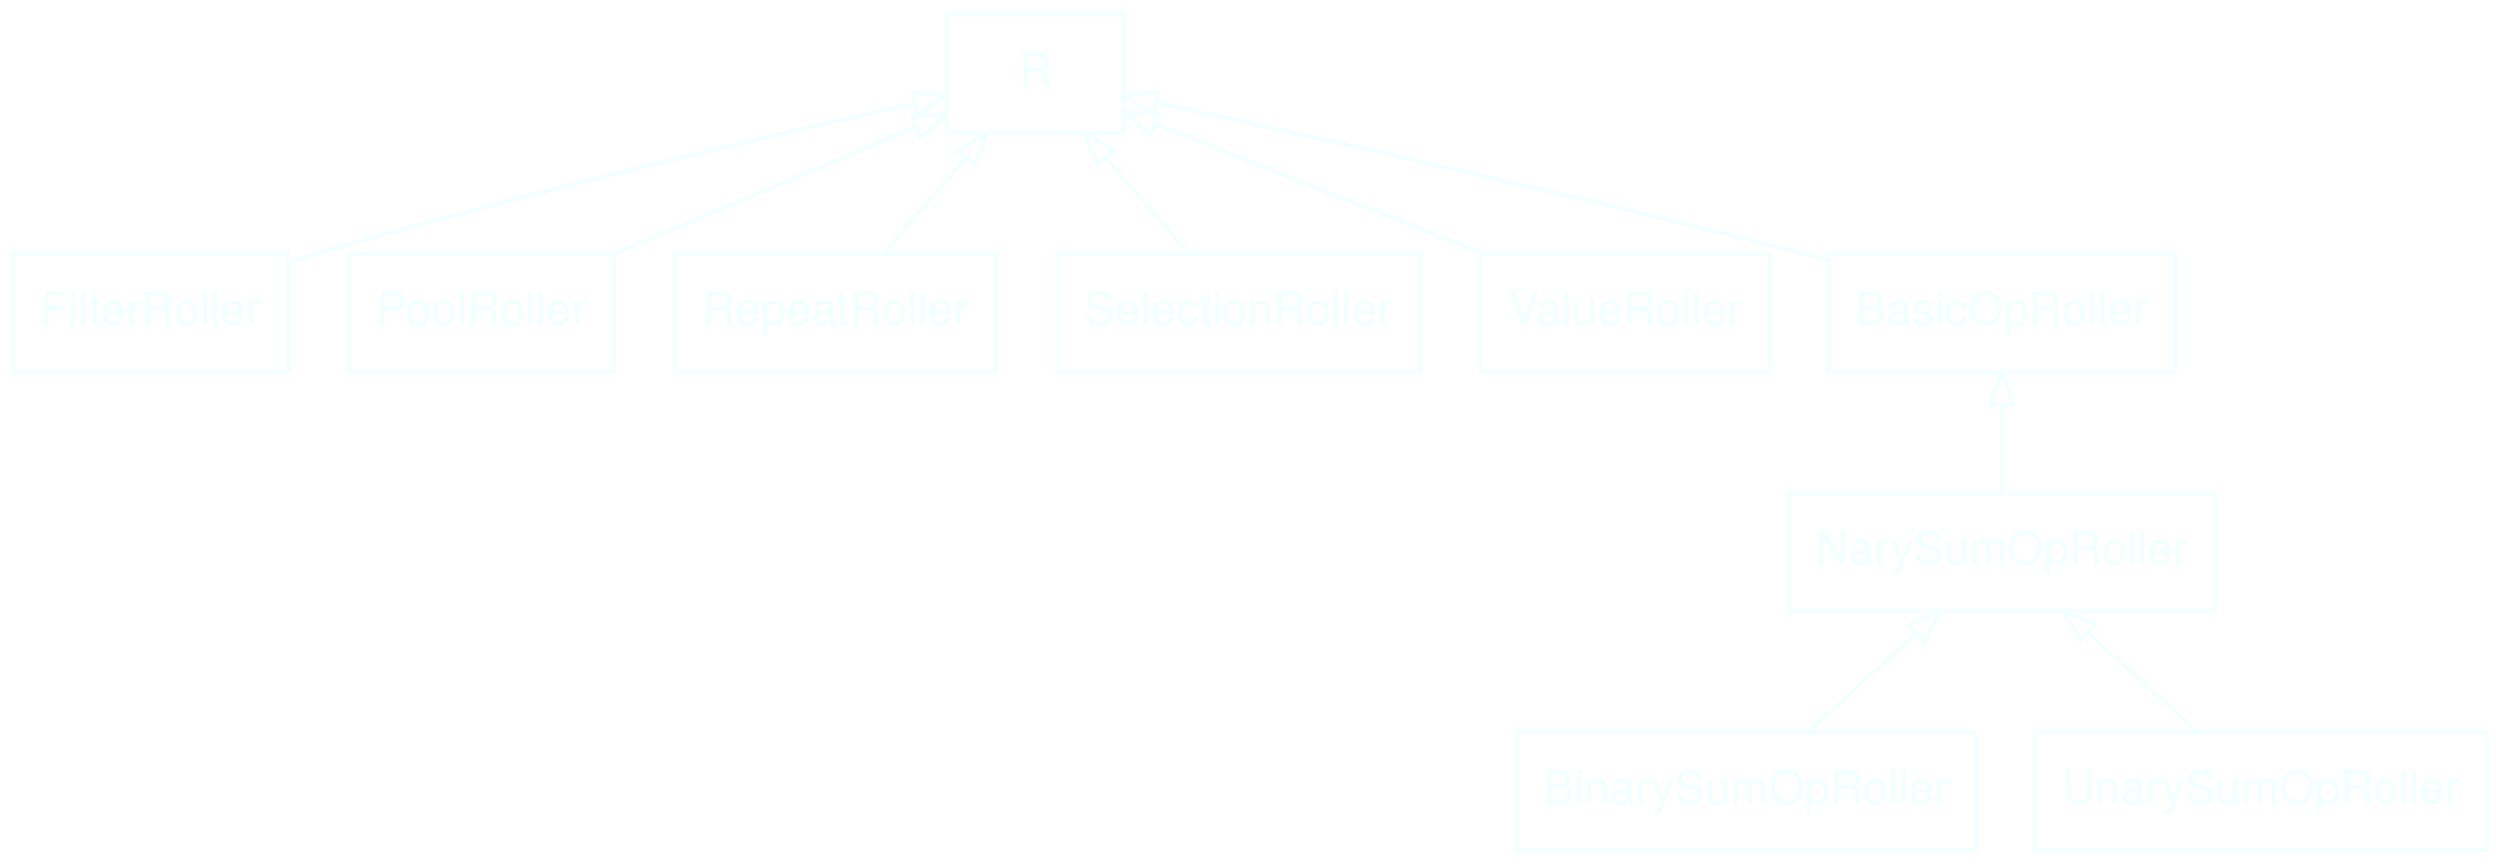
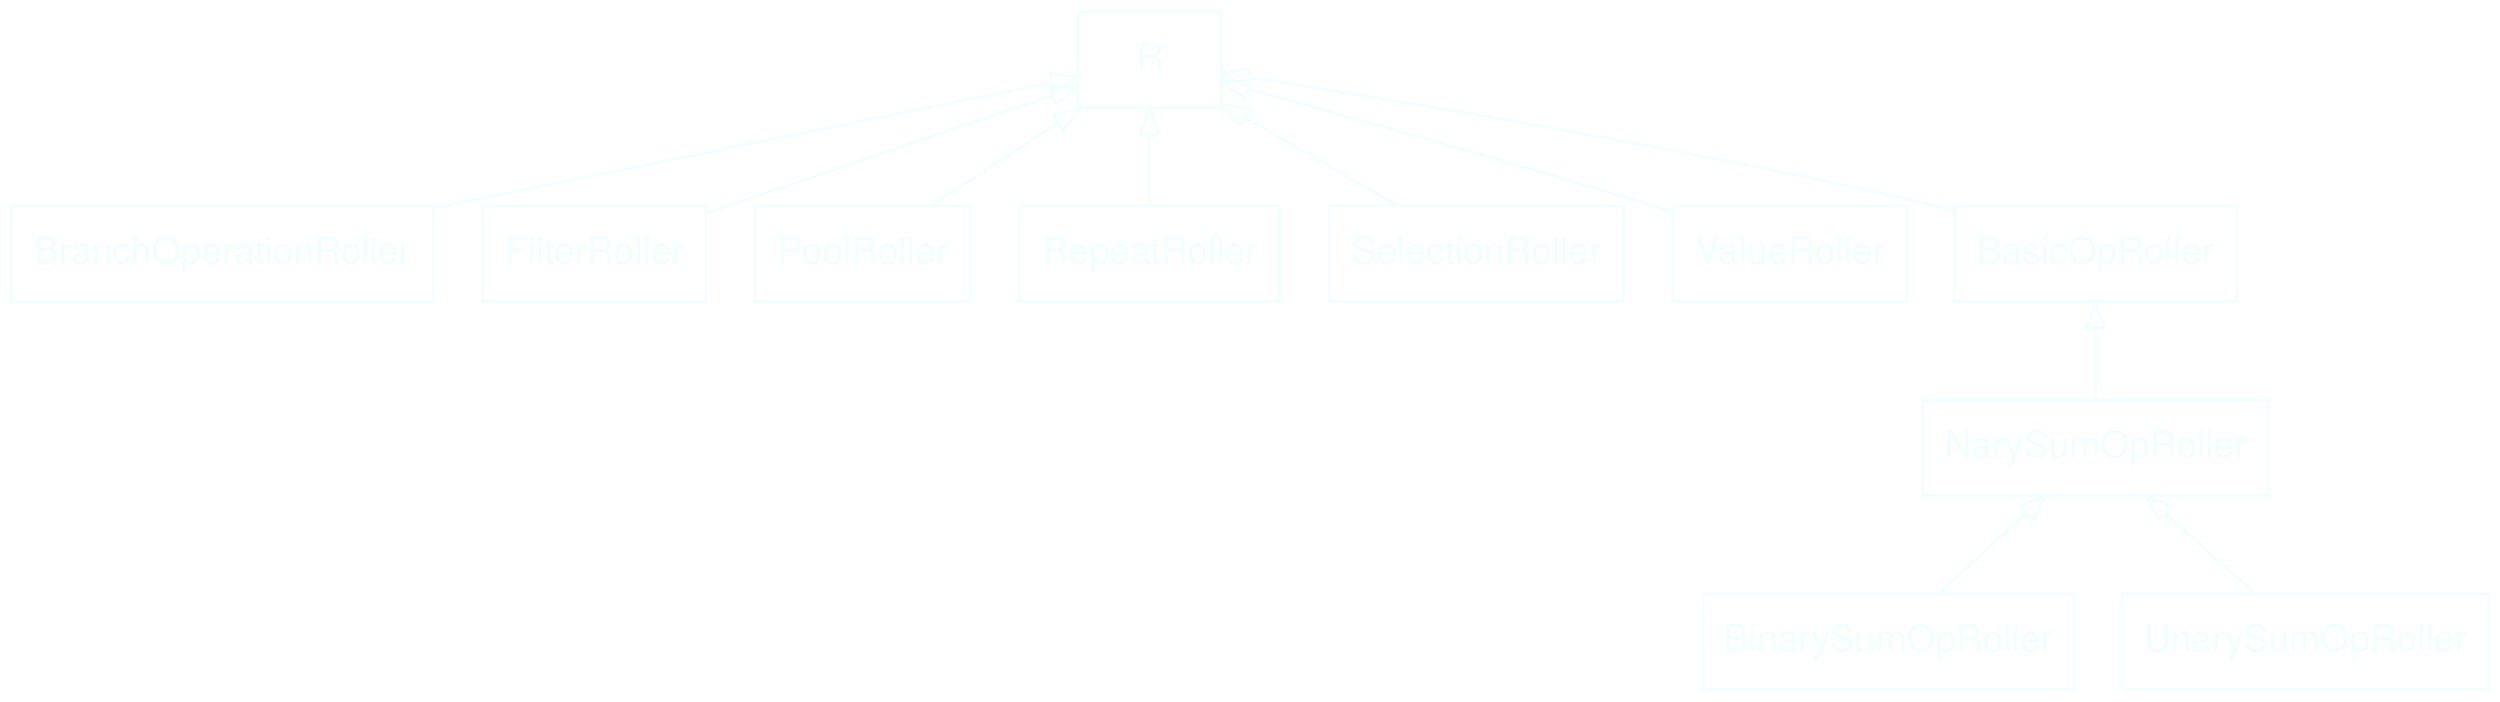
- <svg xmlns="http://www.w3.org/2000/svg" width="763pt" height="264pt" viewBox="0.00 0.00 763.00 264.00">
+ <svg xmlns="http://www.w3.org/2000/svg" width="941pt" height="264pt" viewBox="0.00 0.00 940.50 264.00">
  <g id="graph0" class="graph" transform="scale(1 1) rotate(0) translate(4 260)">
    <g id="node1" class="node">
-       <polygon fill="none" stroke="Azure" points="554,-146.5 554,-182.5 660,-182.5 660,-146.5 554,-146.5" />
-       <text text-anchor="middle" x="607" y="-160.8" font-family="Helvetica,sans-Serif" font-size="14.00" fill="Azure">BasicOpRoller</text>
+       <polygon fill="none" stroke="Azure" points="731.5,-146.5 731.5,-182.5 837.5,-182.5 837.5,-146.5 731.5,-146.5" />
+       <text text-anchor="middle" x="784.5" y="-160.8" font-family="Helvetica,sans-Serif" font-size="14.00" fill="Azure">BasicOpRoller</text>
    </g>
    <g id="node2" class="node">
-       <polygon fill="none" stroke="Azure" points="285,-219.5 285,-255.5 339,-255.5 339,-219.5 285,-219.5" />
-       <text text-anchor="middle" x="312" y="-233.8" font-family="Helvetica,sans-Serif" font-size="14.00" fill="Azure">R</text>
+       <polygon fill="none" stroke="Azure" points="401.5,-219.5 401.5,-255.5 455.5,-255.5 455.5,-219.5 401.5,-219.5" />
+       <text text-anchor="middle" x="428.5" y="-233.8" font-family="Helvetica,sans-Serif" font-size="14.00" fill="Azure">R</text>
    </g>
    <g id="edge1" class="edge">
-       <path fill="none" stroke="Azure" d="M553.95,-180.66C550.92,-181.47 547.93,-182.25 545,-183 476.03,-200.64 394.88,-218.66 348.84,-228.63" />
-       <polygon fill="none" stroke="Azure" points="348.05,-225.22 339.01,-230.75 349.53,-232.06 348.05,-225.22" />
+       <path fill="none" stroke="Azure" d="M731.49,-180.82C728.45,-181.59 725.44,-182.32 722.5,-183 631.1,-204.17 522.12,-222.13 466.01,-230.85" />
+       <polygon fill="none" stroke="Azure" points="465.18,-227.43 455.83,-232.42 466.25,-234.35 465.18,-227.43" />
    </g>
    <g id="node3" class="node">
-       <polygon fill="none" stroke="Azure" points="459,-0.5 459,-36.5 599,-36.5 599,-0.5 459,-0.5" />
-       <text text-anchor="middle" x="529" y="-14.8" font-family="Helvetica,sans-Serif" font-size="14.00" fill="Azure">BinarySumOpRoller</text>
+       <polygon fill="none" stroke="Azure" points="636.5,-0.5 636.5,-36.5 776.5,-36.5 776.5,-0.5 636.5,-0.5" />
+       <text text-anchor="middle" x="706.5" y="-14.8" font-family="Helvetica,sans-Serif" font-size="14.00" fill="Azure">BinarySumOpRoller</text>
    </g>
    <g id="node4" class="node">
-       <polygon fill="none" stroke="Azure" points="542,-73.5 542,-109.5 672,-109.5 672,-73.5 542,-73.5" />
-       <text text-anchor="middle" x="607" y="-87.8" font-family="Helvetica,sans-Serif" font-size="14.00" fill="Azure">NarySumOpRoller</text>
+       <polygon fill="none" stroke="Azure" points="719.5,-73.5 719.5,-109.5 849.5,-109.5 849.5,-73.5 719.5,-73.5" />
+       <text text-anchor="middle" x="784.5" y="-87.8" font-family="Helvetica,sans-Serif" font-size="14.00" fill="Azure">NarySumOpRoller</text>
    </g>
    <g id="edge2" class="edge">
-       <path fill="none" stroke="Azure" d="M547.88,-36.69C557.75,-45.67 569.98,-56.81 580.76,-66.61" />
-       <polygon fill="none" stroke="Azure" points="578.54,-69.33 588.29,-73.47 583.25,-64.15 578.54,-69.33" />
+       <path fill="none" stroke="Azure" d="M725.38,-36.69C735.25,-45.67 747.48,-56.81 758.26,-66.61" />
+       <polygon fill="none" stroke="Azure" points="756.04,-69.33 765.79,-73.47 760.75,-64.15 756.04,-69.33" />
    </g>
    <g id="edge3" class="edge">
-       <path fill="none" stroke="Azure" d="M607,-109.69C607,-117.71 607,-127.45 607,-136.43" />
-       <polygon fill="none" stroke="Azure" points="603.5,-136.47 607,-146.47 610.5,-136.47 603.5,-136.47" />
+       <path fill="none" stroke="Azure" d="M784.5,-109.69C784.5,-117.71 784.5,-127.45 784.5,-136.43" />
+       <polygon fill="none" stroke="Azure" points="781,-136.47 784.5,-146.47 788,-136.47 781,-136.47" />
    </g>
    <g id="node5" class="node">
-       <polygon fill="none" stroke="Azure" points="0,-146.5 0,-182.5 84,-182.5 84,-146.5 0,-146.5" />
-       <text text-anchor="middle" x="42" y="-160.8" font-family="Helvetica,sans-Serif" font-size="14.00" fill="Azure">FilterRoller</text>
+       <polygon fill="none" stroke="Azure" points="0,-146.5 0,-182.5 159,-182.5 159,-146.5 0,-146.5" />
+       <text text-anchor="middle" x="79.5" y="-160.8" font-family="Helvetica,sans-Serif" font-size="14.00" fill="Azure">BranchOperationRoller</text>
    </g>
    <g id="edge4" class="edge">
-       <path fill="none" stroke="Azure" d="M84.19,-180.03C87.5,-181.07 90.8,-182.07 94,-183 157.06,-201.31 231.54,-218.7 275.1,-228.44" />
-       <polygon fill="none" stroke="Azure" points="274.44,-231.88 284.96,-230.63 275.96,-225.04 274.44,-231.88" />
+       <path fill="none" stroke="Azure" d="M159.13,-181.7C231.89,-196.5 336.28,-217.74 391.3,-228.93" />
+       <polygon fill="none" stroke="Azure" points="390.8,-232.4 401.3,-230.97 392.2,-225.54 390.8,-232.4" />
    </g>
    <g id="node6" class="node">
-       <polygon fill="none" stroke="Azure" points="102.5,-146.5 102.5,-182.5 183.5,-182.5 183.5,-146.5 102.5,-146.5" />
-       <text text-anchor="middle" x="143" y="-160.8" font-family="Helvetica,sans-Serif" font-size="14.00" fill="Azure">PoolRoller</text>
+       <polygon fill="none" stroke="Azure" points="177.5,-146.5 177.5,-182.5 261.5,-182.5 261.5,-146.5 177.5,-146.5" />
+       <text text-anchor="middle" x="219.5" y="-160.8" font-family="Helvetica,sans-Serif" font-size="14.00" fill="Azure">FilterRoller</text>
    </g>
    <g id="edge5" class="edge">
-       <path fill="none" stroke="Azure" d="M183.48,-182.51C211.4,-194.23 248.21,-209.7 275.28,-221.07" />
-       <polygon fill="none" stroke="Azure" points="274.2,-224.42 284.77,-225.06 276.91,-217.96 274.2,-224.42" />
+       <path fill="none" stroke="Azure" d="M261.54,-179.78C299.68,-192.74 355.34,-211.65 391.74,-224.01" />
+       <polygon fill="none" stroke="Azure" points="390.87,-227.41 401.46,-227.32 393.12,-220.78 390.87,-227.41" />
    </g>
    <g id="node7" class="node">
-       <polygon fill="none" stroke="Azure" points="202,-146.5 202,-182.5 300,-182.5 300,-146.5 202,-146.5" />
-       <text text-anchor="middle" x="251" y="-160.8" font-family="Helvetica,sans-Serif" font-size="14.00" fill="Azure">RepeatRoller</text>
+       <polygon fill="none" stroke="Azure" points="280,-146.5 280,-182.5 361,-182.5 361,-146.5 280,-146.5" />
+       <text text-anchor="middle" x="320.5" y="-160.8" font-family="Helvetica,sans-Serif" font-size="14.00" fill="Azure">PoolRoller</text>
    </g>
    <g id="edge6" class="edge">
-       <path fill="none" stroke="Azure" d="M265.77,-182.69C273.26,-191.41 282.5,-202.16 290.74,-211.75" />
-       <polygon fill="none" stroke="Azure" points="288.2,-214.17 297.37,-219.47 293.51,-209.61 288.2,-214.17" />
+       <path fill="none" stroke="Azure" d="M346.37,-182.51C360.56,-191.83 378.34,-203.53 393.73,-213.64" />
+       <polygon fill="none" stroke="Azure" points="392.19,-216.82 402.47,-219.39 396.03,-210.97 392.19,-216.82" />
    </g>
    <g id="node8" class="node">
-       <polygon fill="none" stroke="Azure" points="318.5,-146.5 318.5,-182.5 429.5,-182.5 429.5,-146.5 318.5,-146.5" />
-       <text text-anchor="middle" x="374" y="-160.8" font-family="Helvetica,sans-Serif" font-size="14.00" fill="Azure">SelectionRoller</text>
+       <polygon fill="none" stroke="Azure" points="379.5,-146.5 379.5,-182.5 477.5,-182.5 477.5,-146.5 379.5,-146.5" />
+       <text text-anchor="middle" x="428.5" y="-160.8" font-family="Helvetica,sans-Serif" font-size="14.00" fill="Azure">RepeatRoller</text>
    </g>
    <g id="edge7" class="edge">
-       <path fill="none" stroke="Azure" d="M358.99,-182.69C351.38,-191.41 341.99,-202.16 333.61,-211.75" />
-       <polygon fill="none" stroke="Azure" points="330.81,-209.64 326.87,-219.47 336.08,-214.24 330.81,-209.64" />
+       <path fill="none" stroke="Azure" d="M428.5,-182.69C428.5,-190.71 428.5,-200.45 428.5,-209.43" />
+       <polygon fill="none" stroke="Azure" points="425,-209.47 428.5,-219.47 432,-209.47 425,-209.47" />
    </g>
    <g id="node9" class="node">
-       <polygon fill="none" stroke="Azure" points="617,-0.5 617,-36.5 755,-36.5 755,-0.5 617,-0.5" />
-       <text text-anchor="middle" x="686" y="-14.8" font-family="Helvetica,sans-Serif" font-size="14.00" fill="Azure">UnarySumOpRoller</text>
+       <polygon fill="none" stroke="Azure" points="496,-146.5 496,-182.5 607,-182.5 607,-146.5 496,-146.5" />
+       <text text-anchor="middle" x="551.5" y="-160.8" font-family="Helvetica,sans-Serif" font-size="14.00" fill="Azure">SelectionRoller</text>
    </g>
    <g id="edge8" class="edge">
-       <path fill="none" stroke="Azure" d="M666.88,-36.69C656.88,-45.67 644.49,-56.81 633.58,-66.61" />
-       <polygon fill="none" stroke="Azure" points="631.05,-64.18 625.95,-73.47 635.72,-69.39 631.05,-64.18" />
+       <path fill="none" stroke="Azure" d="M522.04,-182.51C504.69,-192.52 482.63,-205.25 464.29,-215.84" />
+       <polygon fill="none" stroke="Azure" points="462.53,-212.82 455.62,-220.85 466.03,-218.88 462.53,-212.82" />
    </g>
    <g id="node10" class="node">
-       <polygon fill="none" stroke="Azure" points="448,-146.5 448,-182.5 536,-182.5 536,-146.5 448,-146.5" />
-       <text text-anchor="middle" x="492" y="-160.8" font-family="Helvetica,sans-Serif" font-size="14.00" fill="Azure">ValueRoller</text>
+       <polygon fill="none" stroke="Azure" points="794.5,-0.5 794.5,-36.5 932.5,-36.5 932.5,-0.5 794.5,-0.5" />
+       <text text-anchor="middle" x="863.5" y="-14.8" font-family="Helvetica,sans-Serif" font-size="14.00" fill="Azure">UnarySumOpRoller</text>
    </g>
    <g id="edge9" class="edge">
-       <path fill="none" stroke="Azure" d="M448.89,-182.51C418.24,-194.6 377.52,-210.66 348.48,-222.11" />
-       <polygon fill="none" stroke="Azure" points="347.13,-218.88 339.11,-225.81 349.7,-225.39 347.13,-218.88" />
+       <path fill="none" stroke="Azure" d="M844.38,-36.69C834.38,-45.67 821.99,-56.81 811.08,-66.61" />
+       <polygon fill="none" stroke="Azure" points="808.55,-64.18 803.45,-73.47 813.22,-69.39 808.55,-64.18" />
+     </g>
+     <g id="node11" class="node">
+       <polygon fill="none" stroke="Azure" points="625.5,-146.5 625.5,-182.5 713.5,-182.5 713.5,-146.5 625.5,-146.5" />
+       <text text-anchor="middle" x="669.5" y="-160.8" font-family="Helvetica,sans-Serif" font-size="14.00" fill="Azure">ValueRoller</text>
+     </g>
+     <g id="edge10" class="edge">
+       <path fill="none" stroke="Azure" d="M625.3,-180.25C622.32,-181.19 619.37,-182.12 616.5,-183 564.46,-198.99 503.82,-215.95 465.79,-226.38" />
+       <polygon fill="none" stroke="Azure" points="464.41,-223.13 455.69,-229.15 466.26,-229.88 464.41,-223.13" />
    </g>
  </g>
</svg>
